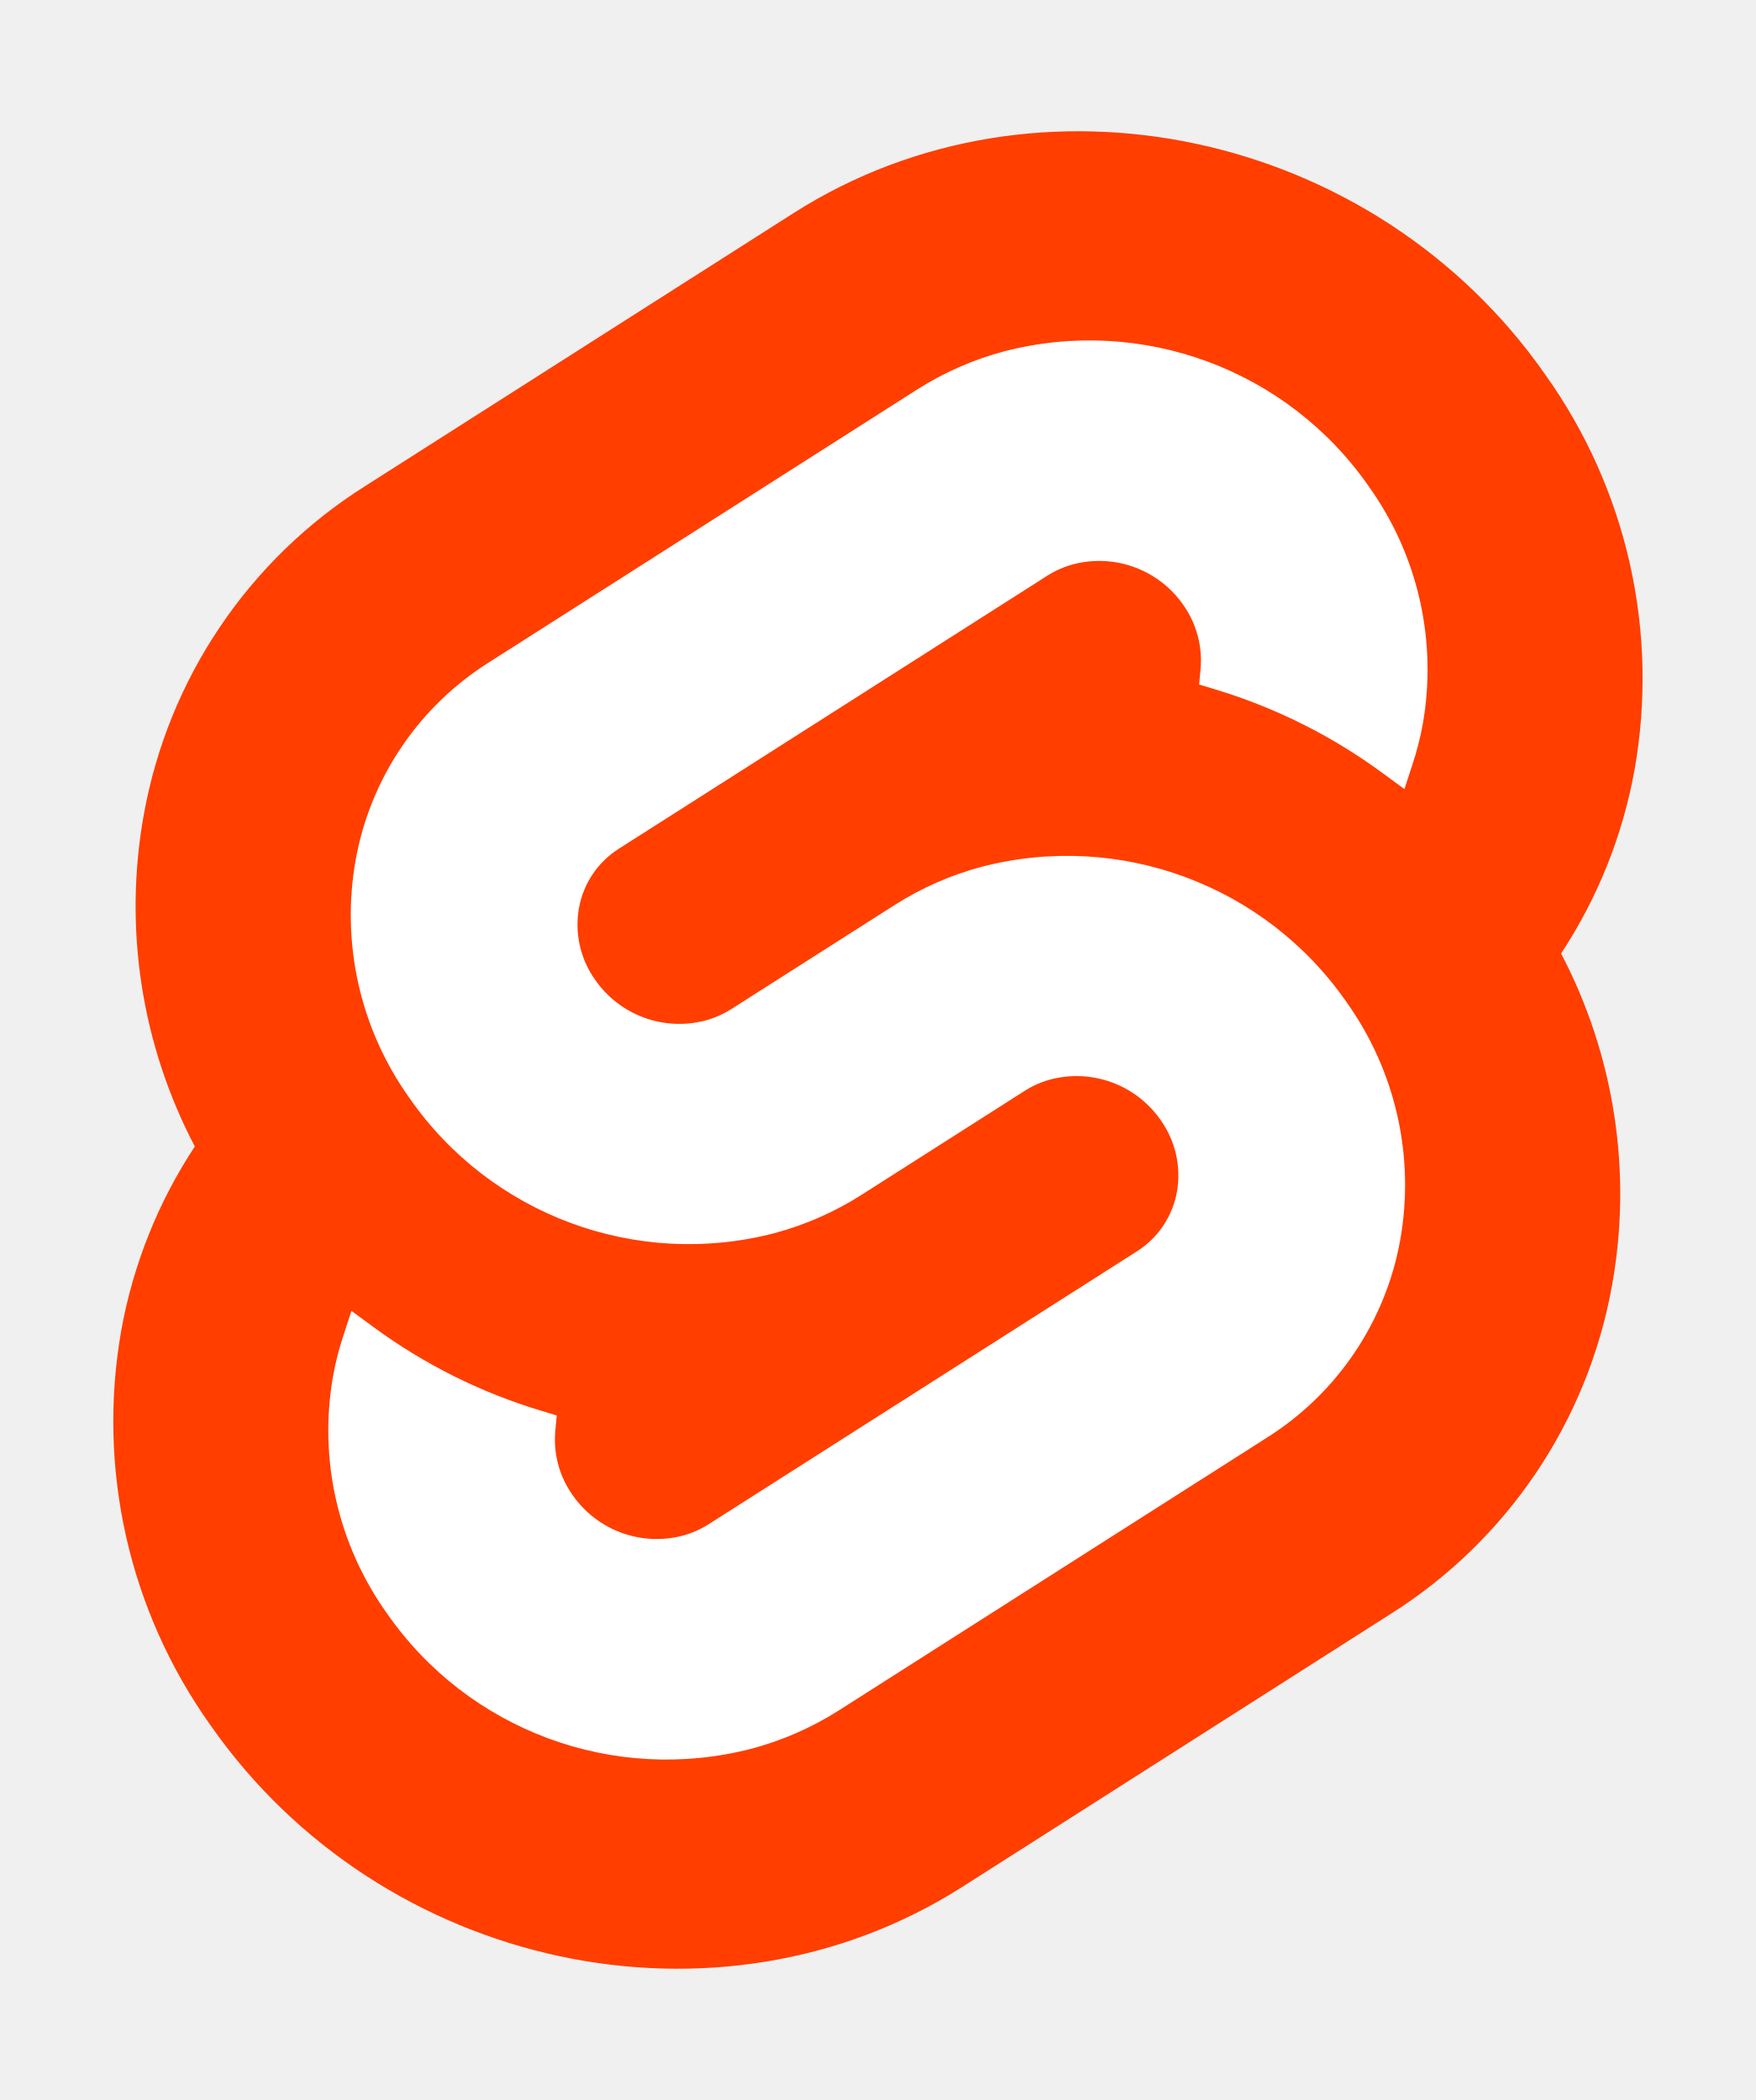
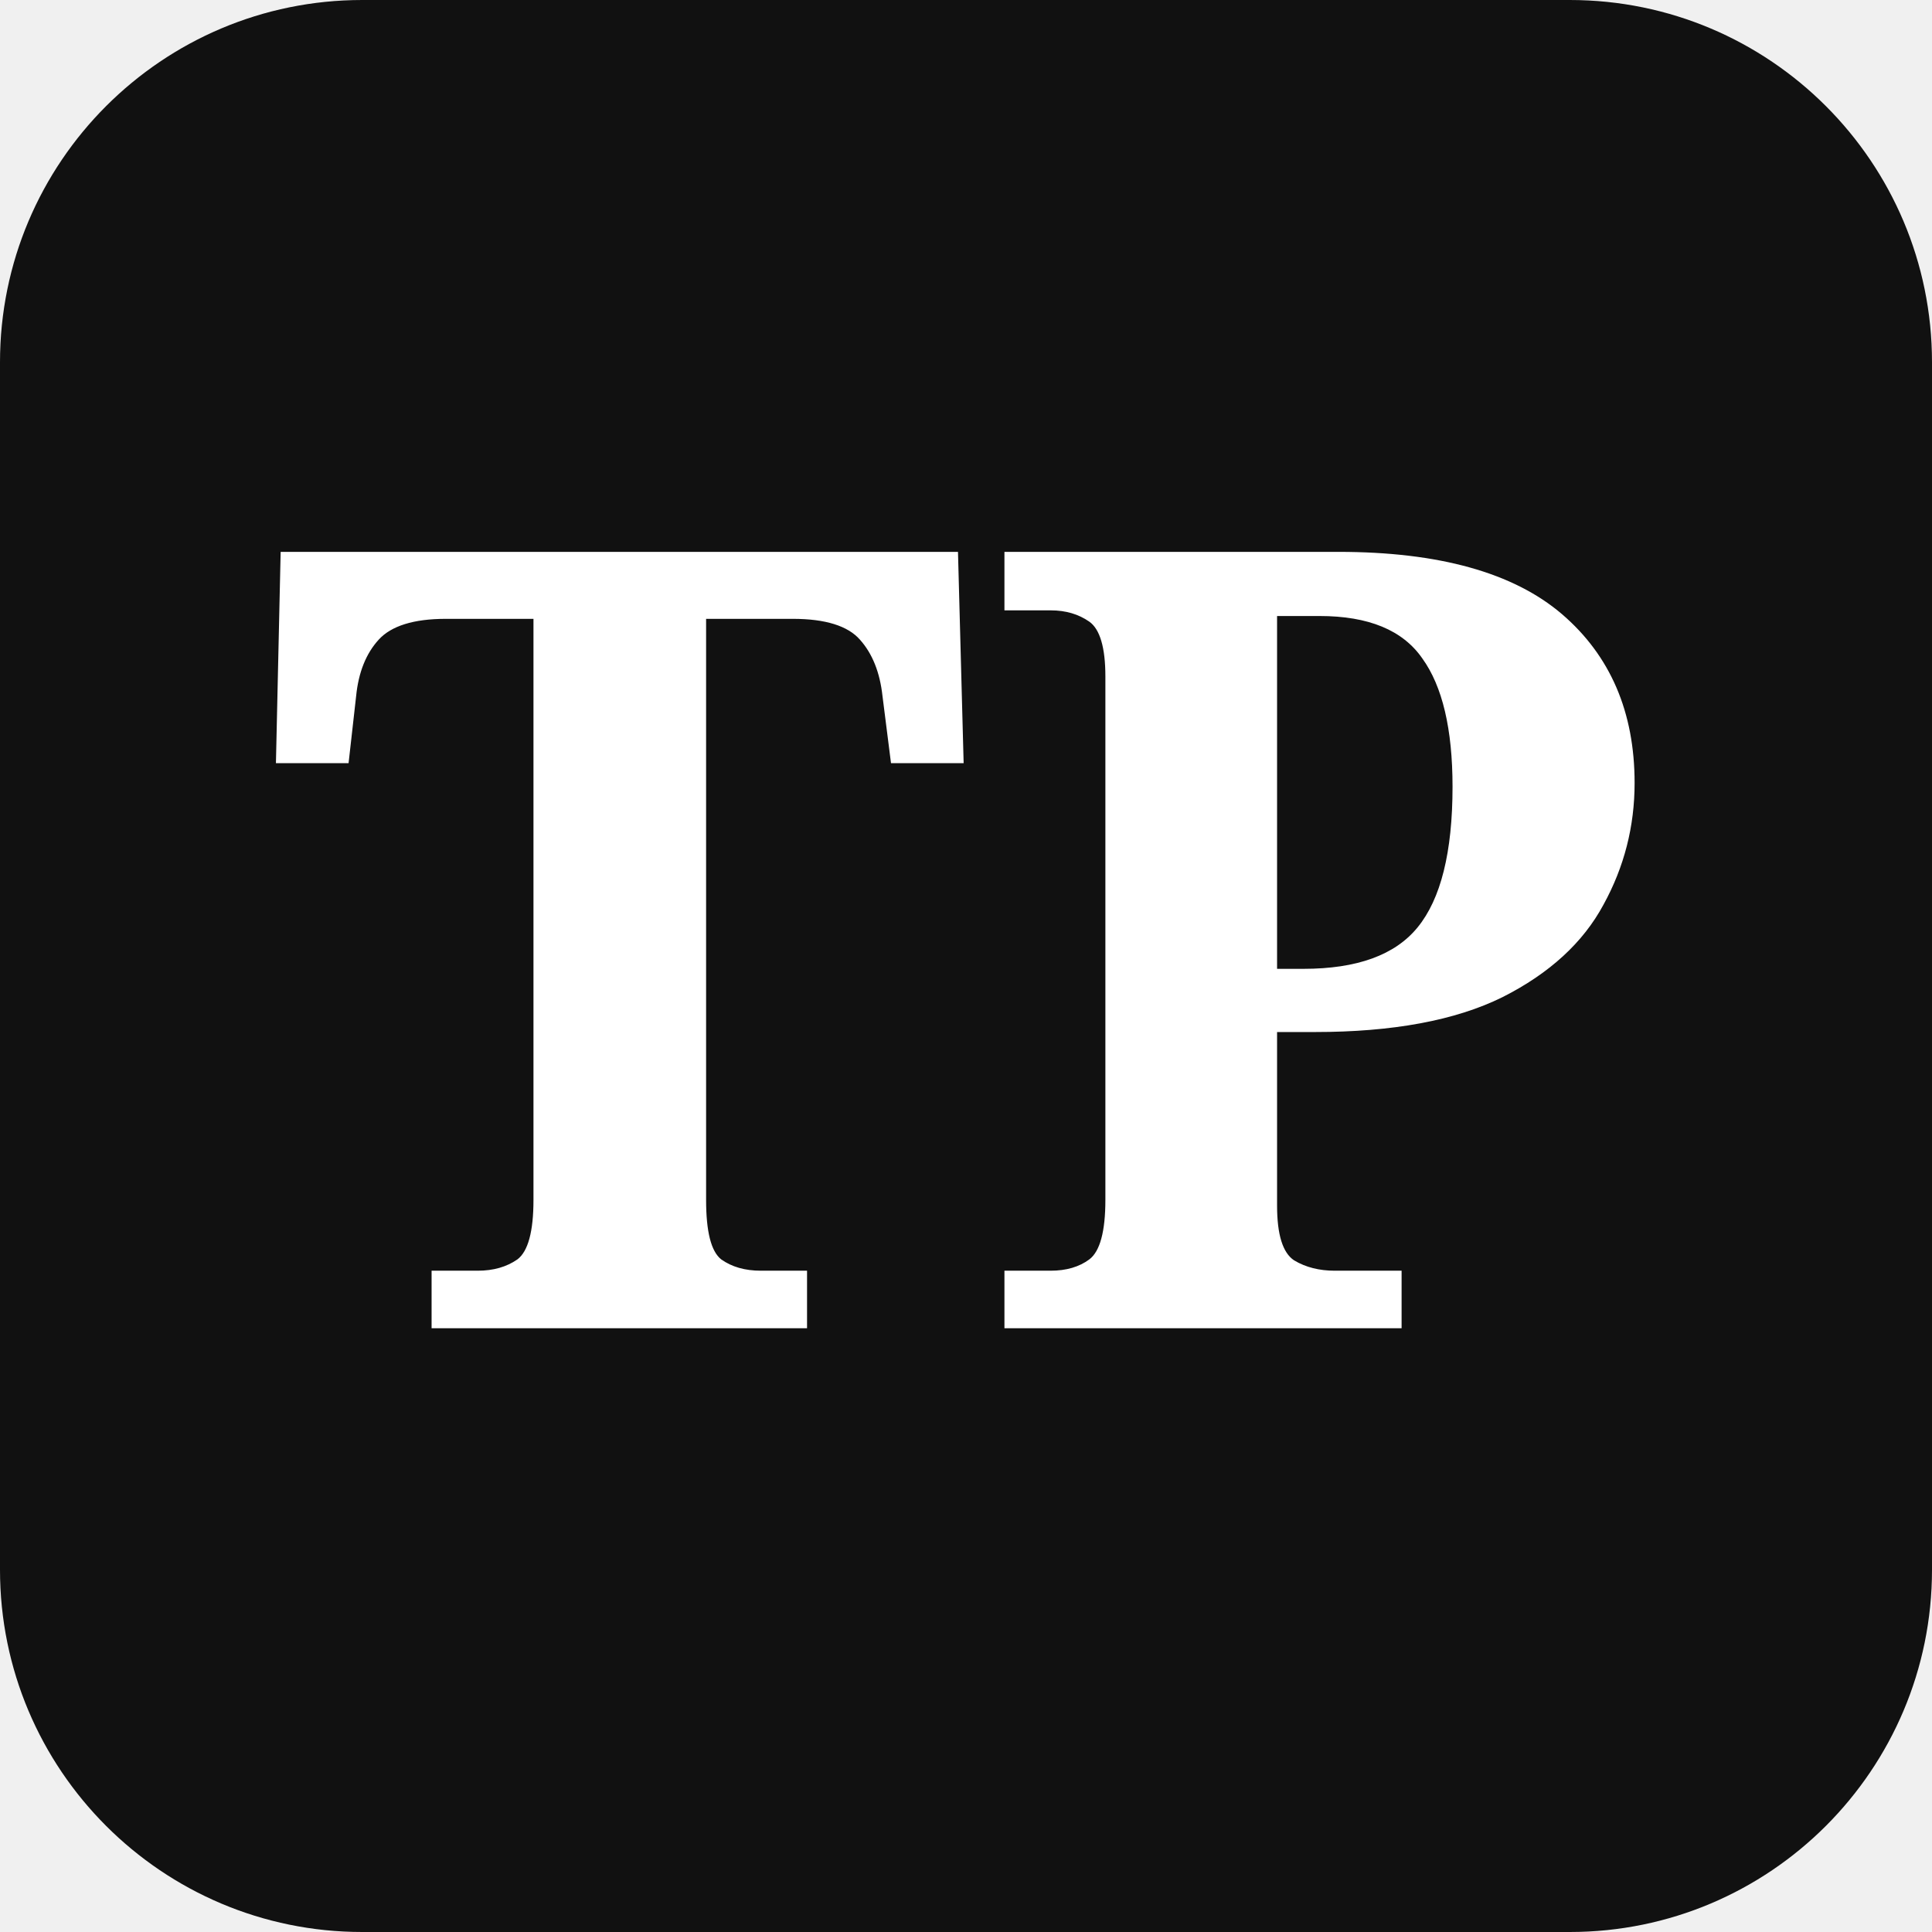
- <svg xmlns="http://www.w3.org/2000/svg" width="107" height="128" viewBox="0 0 107 128">
-   <path d="M94.157 22.819c-10.4-14.885-30.94-19.297-45.792-9.835L22.282 29.608A29.92 29.92 0 0 0 8.764 49.65a31.5 31.5 0 0 0 3.108 20.231 30 30 0 0 0-4.477 11.183 31.9 31.9 0 0 0 5.448 24.116c10.402 14.887 30.942 19.297 45.791 9.835l26.083-16.624A29.92 29.92 0 0 0 98.235 78.35a31.53 31.53 0 0 0-3.105-20.232 30 30 0 0 0 4.474-11.182 31.88 31.88 0 0 0-5.447-24.116" style="fill:#ff3e00" />
-   <path d="M45.817 106.582a20.72 20.72 0 0 1-22.237-8.243 19.17 19.17 0 0 1-3.277-14.503 18 18 0 0 1 .624-2.435l.49-1.498 1.337.981a33.6 33.6 0 0 0 10.203 5.098l.97.294-.09.968a5.85 5.85 0 0 0 1.052 3.878 6.24 6.24 0 0 0 6.695 2.485 5.8 5.8 0 0 0 1.603-.704L69.27 76.28a5.43 5.43 0 0 0 2.45-3.631 5.8 5.8 0 0 0-.987-4.371 6.24 6.24 0 0 0-6.698-2.487 5.7 5.7 0 0 0-1.6.704l-9.953 6.345a19 19 0 0 1-5.296 2.326 20.72 20.72 0 0 1-22.237-8.243 19.17 19.17 0 0 1-3.277-14.502 17.99 17.99 0 0 1 8.13-12.052l26.081-16.623a19 19 0 0 1 5.3-2.329 20.72 20.72 0 0 1 22.237 8.243 19.17 19.17 0 0 1 3.277 14.503 18 18 0 0 1-.624 2.435l-.49 1.498-1.337-.98a33.6 33.6 0 0 0-10.203-5.1l-.97-.294.09-.968a5.86 5.86 0 0 0-1.052-3.878 6.24 6.24 0 0 0-6.696-2.485 5.8 5.8 0 0 0-1.602.704L37.73 51.72a5.42 5.42 0 0 0-2.449 3.63 5.79 5.79 0 0 0 .986 4.372 6.24 6.24 0 0 0 6.698 2.486 5.8 5.8 0 0 0 1.602-.704l9.952-6.342a19 19 0 0 1 5.295-2.328 20.72 20.72 0 0 1 22.237 8.242 19.17 19.17 0 0 1 3.277 14.503 18 18 0 0 1-8.13 12.053l-26.081 16.622a19 19 0 0 1-5.3 2.328" style="fill:#fff" />
+ <svg xmlns="http://www.w3.org/2000/svg" viewBox="0 0 32 32">
+   <rect width="32" height="32" rx="6" fill="#111" />
+   <text x="16" y="22" text-anchor="middle" font-family="Georgia, serif" font-size="18" font-weight="bold" fill="#fff">TP</text>
</svg>
